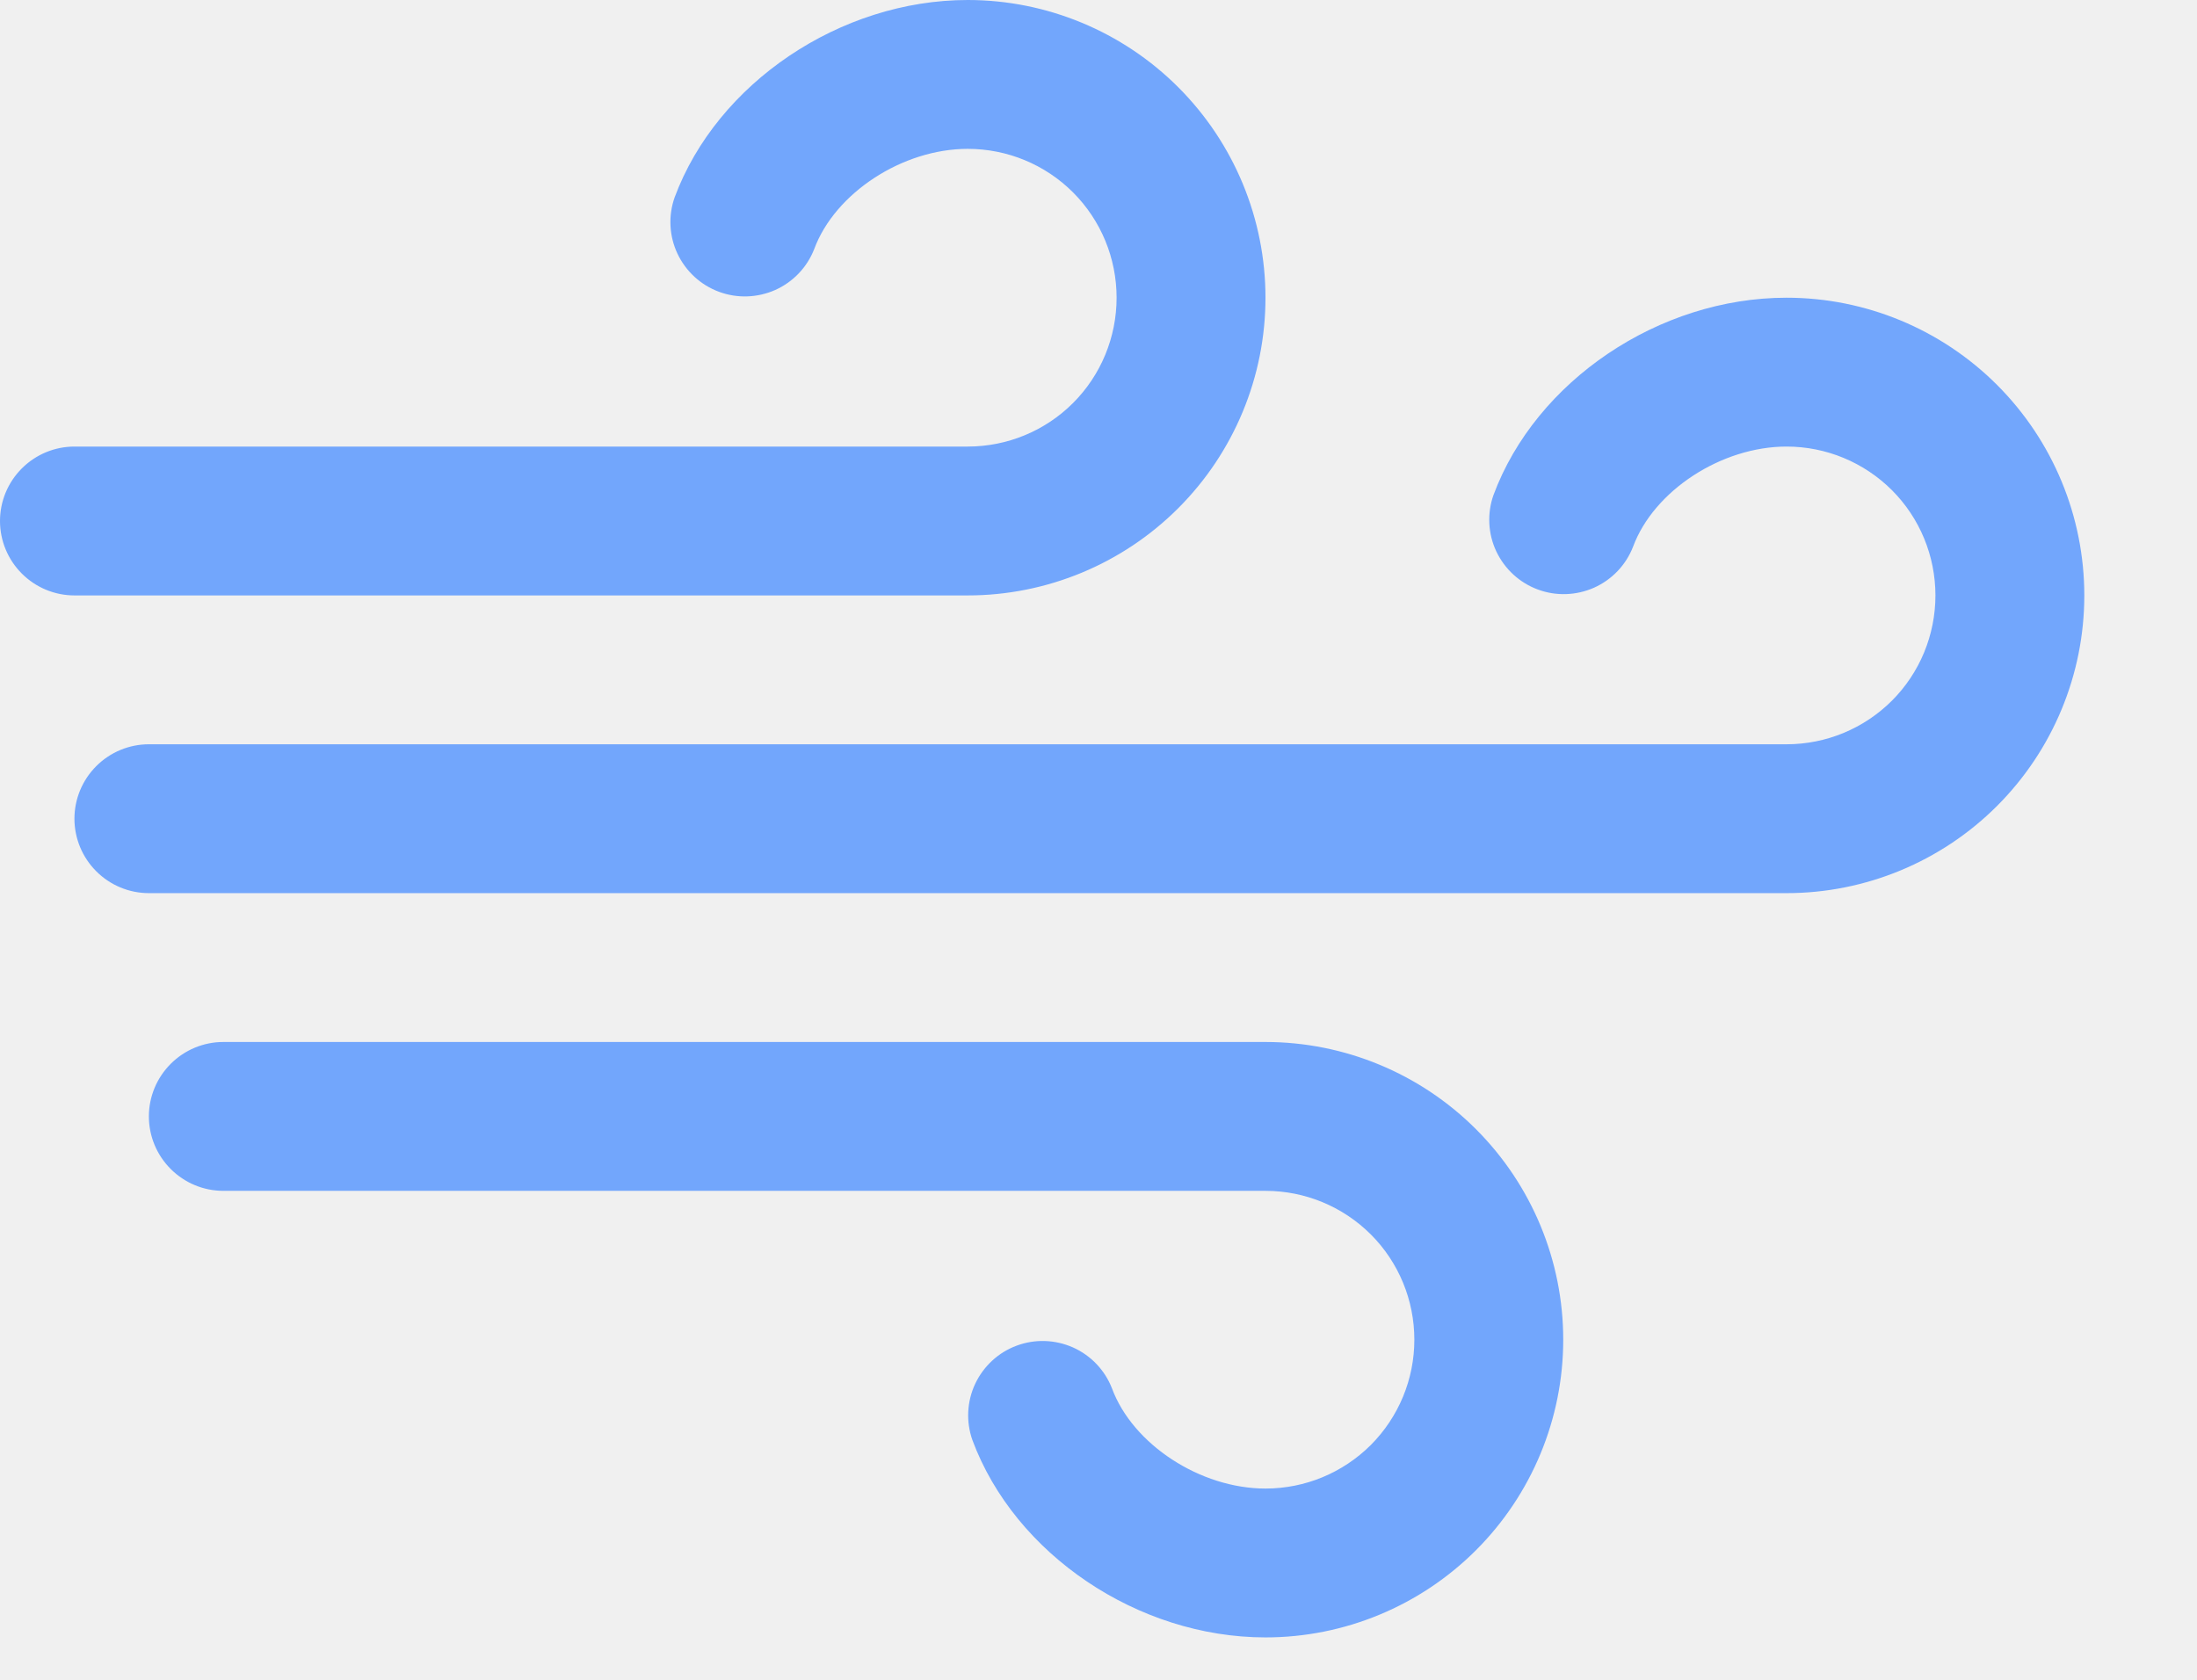
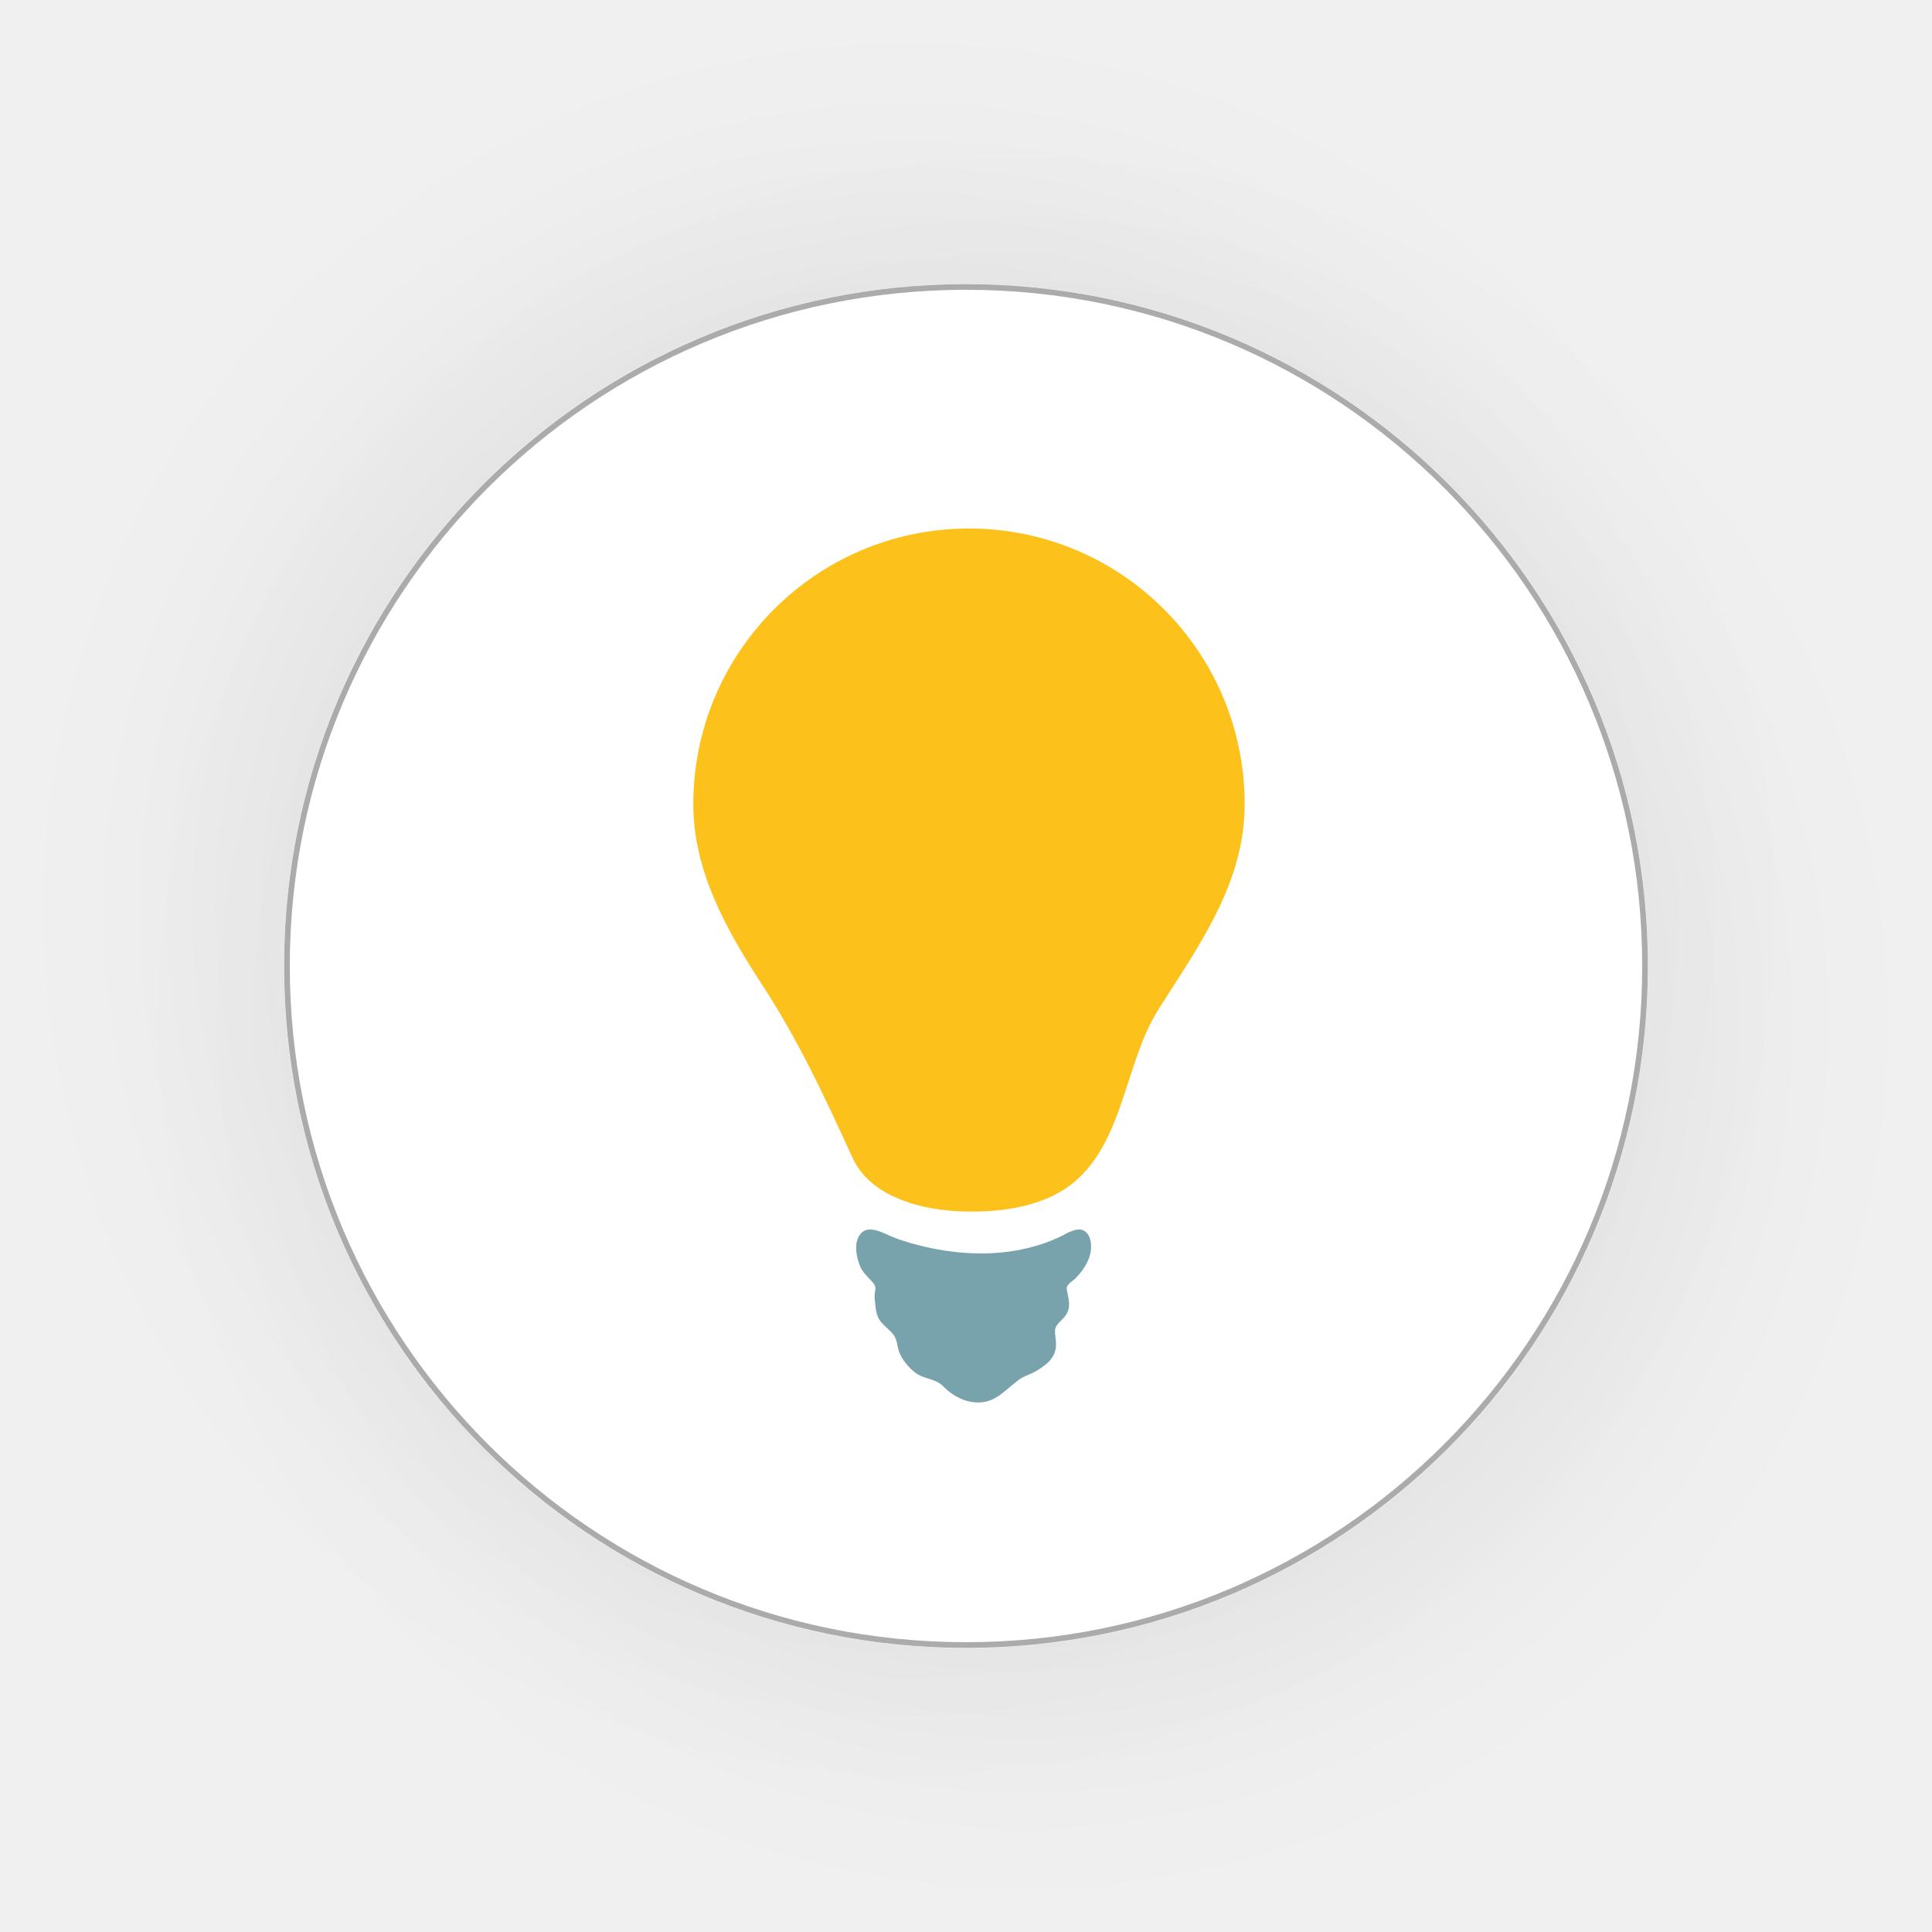
- <svg xmlns="http://www.w3.org/2000/svg" width="17" height="13" viewBox="0 0 17 13" fill="none">
-   <path d="M12.096 10.368C12.096 10.979 11.853 11.565 11.421 11.997C10.989 12.429 10.403 12.672 9.792 12.672C8.806 12.672 7.852 12.029 7.524 11.144C7.474 11.002 7.482 10.845 7.546 10.709C7.611 10.572 7.726 10.466 7.867 10.414C8.009 10.361 8.165 10.367 8.303 10.428C8.441 10.49 8.549 10.603 8.604 10.744C8.765 11.179 9.288 11.52 9.792 11.52C10.098 11.52 10.39 11.399 10.607 11.183C10.823 10.966 10.944 10.674 10.944 10.368C10.944 10.062 10.823 9.769 10.607 9.553C10.39 9.337 10.098 9.216 9.792 9.216H1.728C1.575 9.216 1.429 9.155 1.321 9.047C1.213 8.939 1.152 8.793 1.152 8.64C1.152 8.487 1.213 8.341 1.321 8.233C1.429 8.125 1.575 8.064 1.728 8.064H9.792C10.403 8.064 10.989 8.307 11.421 8.739C11.853 9.171 12.096 9.757 12.096 10.368ZM7.488 4.608C8.099 4.608 8.685 4.365 9.117 3.933C9.549 3.501 9.792 2.915 9.792 2.304C9.792 1.693 9.549 1.107 9.117 0.675C8.685 0.243 8.099 0 7.488 0C6.502 0 5.548 0.643 5.22 1.528C5.17 1.67 5.178 1.827 5.242 1.963C5.307 2.1 5.422 2.206 5.563 2.258C5.705 2.311 5.861 2.305 5.999 2.244C6.137 2.182 6.245 2.069 6.3 1.928C6.461 1.493 6.984 1.152 7.488 1.152C7.794 1.152 8.087 1.273 8.303 1.489C8.519 1.705 8.64 1.998 8.64 2.304C8.64 2.61 8.519 2.903 8.303 3.119C8.087 3.335 7.794 3.456 7.488 3.456H0.576C0.423 3.456 0.277 3.517 0.169 3.625C0.061 3.733 0 3.879 0 4.032C0 4.185 0.061 4.331 0.169 4.439C0.277 4.547 0.423 4.608 0.576 4.608H7.488ZM13.824 2.304C12.838 2.304 11.884 2.947 11.556 3.832C11.506 3.974 11.514 4.131 11.578 4.267C11.643 4.404 11.758 4.51 11.899 4.562C12.041 4.615 12.197 4.609 12.335 4.548C12.473 4.486 12.581 4.373 12.636 4.232C12.797 3.797 13.32 3.456 13.824 3.456C14.13 3.456 14.422 3.577 14.639 3.793C14.855 4.009 14.976 4.302 14.976 4.608C14.976 4.914 14.855 5.207 14.639 5.423C14.422 5.639 14.13 5.76 13.824 5.76H1.152C0.999 5.76 0.853 5.821 0.745 5.929C0.637 6.037 0.576 6.183 0.576 6.336C0.576 6.489 0.637 6.635 0.745 6.743C0.853 6.851 0.999 6.912 1.152 6.912H13.824C14.435 6.912 15.021 6.669 15.453 6.237C15.885 5.805 16.128 5.219 16.128 4.608C16.128 3.997 15.885 3.411 15.453 2.979C15.021 2.547 14.435 2.304 13.824 2.304Z" fill="#72A6FC" />
+ <svg xmlns="http://www.w3.org/2000/svg" width="34" height="34" viewBox="0 0 34 34" fill="none">
+   <g filter="url(#filter0_dd_590_2584)">
+     <circle cx="17" cy="17" r="12" fill="white" />
+     <circle cx="17" cy="17" r="11.95" stroke="#ABABAB" stroke-width="0.1" />
+   </g>
+   <path d="M21.904 14.145C21.901 11.465 19.726 9.297 17.046 9.301C14.367 9.305 12.197 11.479 12.201 14.158C12.202 15.326 12.777 16.354 13.403 17.316C14.061 18.325 14.508 19.296 15.005 20.379C15.296 21.015 16.09 21.263 16.782 21.311C17.46 21.356 18.321 21.279 18.888 20.816C19.776 20.09 19.797 18.702 20.38 17.776C21.094 16.644 21.906 15.548 21.904 14.145Z" fill="#FCC21B" />
+   <path d="M18.37 24.039C18.444 23.985 18.506 23.922 18.549 23.831C18.601 23.718 18.583 23.611 18.57 23.491C18.56 23.389 18.57 23.345 18.64 23.274C18.718 23.195 18.797 23.123 18.811 23.006C18.821 22.919 18.802 22.836 18.786 22.753C18.777 22.722 18.772 22.691 18.772 22.659C18.79 22.593 18.874 22.546 18.921 22.501C19.042 22.383 19.154 22.221 19.189 22.056C19.212 21.953 19.207 21.804 19.141 21.717C19.044 21.588 18.914 21.64 18.791 21.695C18.751 21.713 18.715 21.736 18.675 21.755C17.909 22.126 17.007 22.126 16.194 21.921C15.987 21.869 15.781 21.806 15.588 21.716C15.435 21.645 15.22 21.566 15.116 21.755C15.027 21.913 15.073 22.125 15.137 22.285C15.175 22.378 15.257 22.459 15.325 22.531C15.39 22.6 15.419 22.635 15.4 22.724C15.383 22.804 15.395 22.872 15.403 22.954C15.414 23.065 15.429 23.171 15.501 23.26C15.57 23.347 15.674 23.414 15.735 23.506C15.79 23.585 15.788 23.692 15.82 23.782C15.873 23.928 16 24.083 16.128 24.171C16.275 24.271 16.471 24.265 16.599 24.396C16.766 24.57 17.006 24.695 17.252 24.68C17.555 24.663 17.717 24.428 17.948 24.27C18.037 24.208 18.15 24.181 18.244 24.123C18.287 24.095 18.33 24.068 18.37 24.039Z" fill="#78A3AD" />
+   <ellipse cx="17" cy="14" rx="3.5" ry="4" fill="white" />
+   <ellipse cx="17" cy="18" rx="1.75" ry="2" fill="white" />
+   <path d="M18.52 18.39C18.52 18.28 18.505 18.163 18.549 18.061C18.64 17.842 18.741 17.627 18.834 17.409C18.875 17.314 18.915 17.21 18.979 17.128C18.995 17.107 18.994 17.063 19.015 17.049C19.02 17.045 19.028 17.033 19.028 17.042C19.028 17.067 19.022 17.089 19.015 17.112" stroke="white" stroke-width="0.2" stroke-linecap="round" />
+   <path d="M19.355 16.824C19.338 16.828 19.322 16.866 19.313 16.879C19.27 16.945 19.226 17.01 19.18 17.073C19.036 17.267 18.913 17.474 18.785 17.678C18.698 17.817 18.601 17.954 18.522 18.098C18.497 18.144 18.486 18.196 18.469 18.246C18.448 18.304 18.432 18.369 18.404 18.424" stroke="white" stroke-width="0.2" stroke-linecap="round" />
+   <path d="M18.545 18.508C18.552 18.407 18.573 18.31 18.604 18.213C18.692 17.938 18.803 17.67 18.909 17.402C19.037 17.076 19.165 16.75 19.285 16.421C19.432 16.02 19.566 15.616 19.689 15.208C19.7 15.172 19.709 15.117 19.753 15.109" stroke="white" stroke-width="0.2" stroke-linecap="round" />
+   <path d="M19.683 16.422C19.606 16.508 19.537 16.601 19.475 16.699C19.244 17.064 19.066 17.464 18.861 17.844C18.749 18.053 18.632 18.259 18.514 18.465C18.423 18.623 18.322 18.781 18.247 18.948C18.219 19.009 18.201 19.071 18.191 19.137C18.187 19.16 18.182 19.174 18.172 19.195" stroke="white" stroke-width="0.2" stroke-linecap="round" />
+   <path d="M15.417 18.577C15.373 18.494 15.383 18.515 15.33 18.399C15.203 18.119 15.07 17.839 14.975 17.546C14.876 17.24 14.838 17.049 14.792 16.728C14.746 16.415 14.74 16.107 14.721 15.793" stroke="white" stroke-width="0.2" stroke-linecap="round" />
+   <path d="M15.341 18.061C15.364 18.072 15.347 18.008 15.343 17.982C15.327 17.887 15.299 17.794 15.275 17.701C15.238 17.56 15.203 17.43 15.146 17.296C15.14 17.284 15.102 17.202 15.108 17.23C15.153 17.44 15.212 17.646 15.265 17.854C15.28 17.911 15.291 17.968 15.301 18.026C15.305 18.047 15.294 18.031 15.289 18.022C15.232 17.921 15.193 17.806 15.149 17.698C15.097 17.572 15.03 17.425 15.03 17.286C15.03 17.251 15.02 17.228 15.012 17.195" stroke="white" stroke-width="0.2" stroke-linecap="round" />
+   <path d="M14.933 17.656C14.924 17.616 14.899 17.579 14.879 17.544C14.79 17.394 14.703 17.242 14.631 17.083C14.573 16.955 14.522 16.824 14.469 16.695C14.439 16.62 14.409 16.546 14.387 16.469" stroke="white" stroke-width="0.2" stroke-linecap="round" />
+   <path d="M14.375 16.508C14.389 16.539 14.415 16.569 14.434 16.596C14.54 16.744 14.645 16.891 14.743 17.044C14.876 17.251 14.992 17.467 15.116 17.679C15.217 17.851 15.32 18.021 15.42 18.194C15.441 18.23 15.409 18.195 15.398 18.192" stroke="white" stroke-width="0.2" stroke-linecap="round" />
+   <path d="M14.923 17.61C14.922 17.61 14.915 17.609 14.914 17.611C14.913 17.616 14.917 17.621 14.92 17.625C14.956 17.69 15.001 17.752 15.044 17.811C15.183 18.002 15.335 18.182 15.487 18.362C15.551 18.439 15.617 18.52 15.683 18.593" stroke="white" stroke-width="0.2" stroke-linecap="round" />
+   <path d="M20.242 13.629C20.2 13.771 20.137 13.907 20.08 14.042C19.886 14.497 19.68 14.947 19.485 15.4C19.25 15.945 19.005 16.496 18.831 17.065C18.822 17.094 18.773 17.351 18.773 17.282" stroke="#FCC21B" stroke-width="3" stroke-linecap="round" />
+   <path d="M18.773 17.262C18.773 17.493 18.668 17.76 18.483 17.904C18.394 17.974 18.307 18.037 18.208 18.093C18.14 18.132 18.048 18.21 17.971 18.227C17.71 18.285 17.553 18.59 17.281 18.596C17.117 18.599 16.944 18.595 16.806 18.499C16.59 18.349 16.37 18.142 16.184 17.957C15.953 17.726 15.725 17.45 15.635 17.129C15.575 16.918 15.47 16.763 15.372 16.566" stroke="#FCC21B" stroke-width="3" stroke-linecap="round" />
+   <path d="M15.371 16.469C15.371 16.044 15.252 15.62 15.149 15.211C15.038 14.767 14.874 14.339 14.85 13.879" stroke="#FCC21B" stroke-width="3" stroke-linecap="round" />
+   <path d="M14.85 13.704C14.85 13.378 14.83 13.056 14.91 12.738C14.994 12.405 15.033 12.063 15.149 11.741C15.2 11.601 15.28 11.537 15.41 11.491C15.548 11.442 15.677 11.367 15.825 11.346C15.966 11.327 16.104 11.256 16.246 11.25C16.449 11.241 16.646 11.211 16.851 11.211C17.183 11.211 17.474 11.231 17.787 11.351C18.017 11.438 18.227 11.579 18.44 11.698C18.602 11.789 18.754 11.865 18.821 12.043C19.017 12.564 18.79 13.197 18.522 13.644C18.418 13.816 18.274 14.059 18.065 14.12C17.978 14.145 17.895 14.139 17.813 14.097C17.562 13.969 17.346 13.739 17.157 13.534C17.058 13.427 16.958 13.313 16.883 13.187C16.881 13.182 16.84 13.088 16.84 13.137C16.84 13.548 16.86 13.96 16.86 14.371C16.86 14.909 16.86 15.448 16.86 15.987C16.86 16.127 16.856 16.258 16.883 16.395C16.901 16.484 16.924 16.571 16.941 16.661C16.951 16.711 16.986 16.88 16.999 16.738C17.088 15.802 17.36 14.891 17.489 13.96C17.543 13.572 17.608 13.174 17.594 12.781C17.59 12.677 16.964 12.892 16.86 12.892" stroke="#FCC21B" stroke-width="3" stroke-linecap="round" />
+   <defs>
+     <filter id="filter0_dd_590_2584" x="0" y="0" width="34" height="34" filterUnits="userSpaceOnUse" color-interpolation-filters="sRGB">
+       <feFlood flood-opacity="0" result="BackgroundImageFix" />
+       <feColorMatrix in="SourceAlpha" type="matrix" values="0 0 0 0 0 0 0 0 0 0 0 0 0 0 0 0 0 0 127 0" result="hardAlpha" />
+       <feOffset dx="1" dy="1" />
+       <feGaussianBlur stdDeviation="2" />
+       <feComposite in2="hardAlpha" operator="out" />
+       <feColorMatrix type="matrix" values="0 0 0 0 0 0 0 0 0 0 0 0 0 0 0 0 0 0 0.05 0" />
+       <feBlend mode="normal" in2="BackgroundImageFix" result="effect1_dropShadow_590_2584" />
+       <feColorMatrix in="SourceAlpha" type="matrix" values="0 0 0 0 0 0 0 0 0 0 0 0 0 0 0 0 0 0 127 0" result="hardAlpha" />
+       <feOffset dx="-1" dy="-1" />
+       <feGaussianBlur stdDeviation="2" />
+       <feComposite in2="hardAlpha" operator="out" />
+       <feColorMatrix type="matrix" values="0 0 0 0 0 0 0 0 0 0 0 0 0 0 0 0 0 0 0.05 0" />
+       <feBlend mode="normal" in2="effect1_dropShadow_590_2584" result="effect2_dropShadow_590_2584" />
+       <feBlend mode="normal" in="SourceGraphic" in2="effect2_dropShadow_590_2584" result="shape" />
+     </filter>
+   </defs>
</svg>
